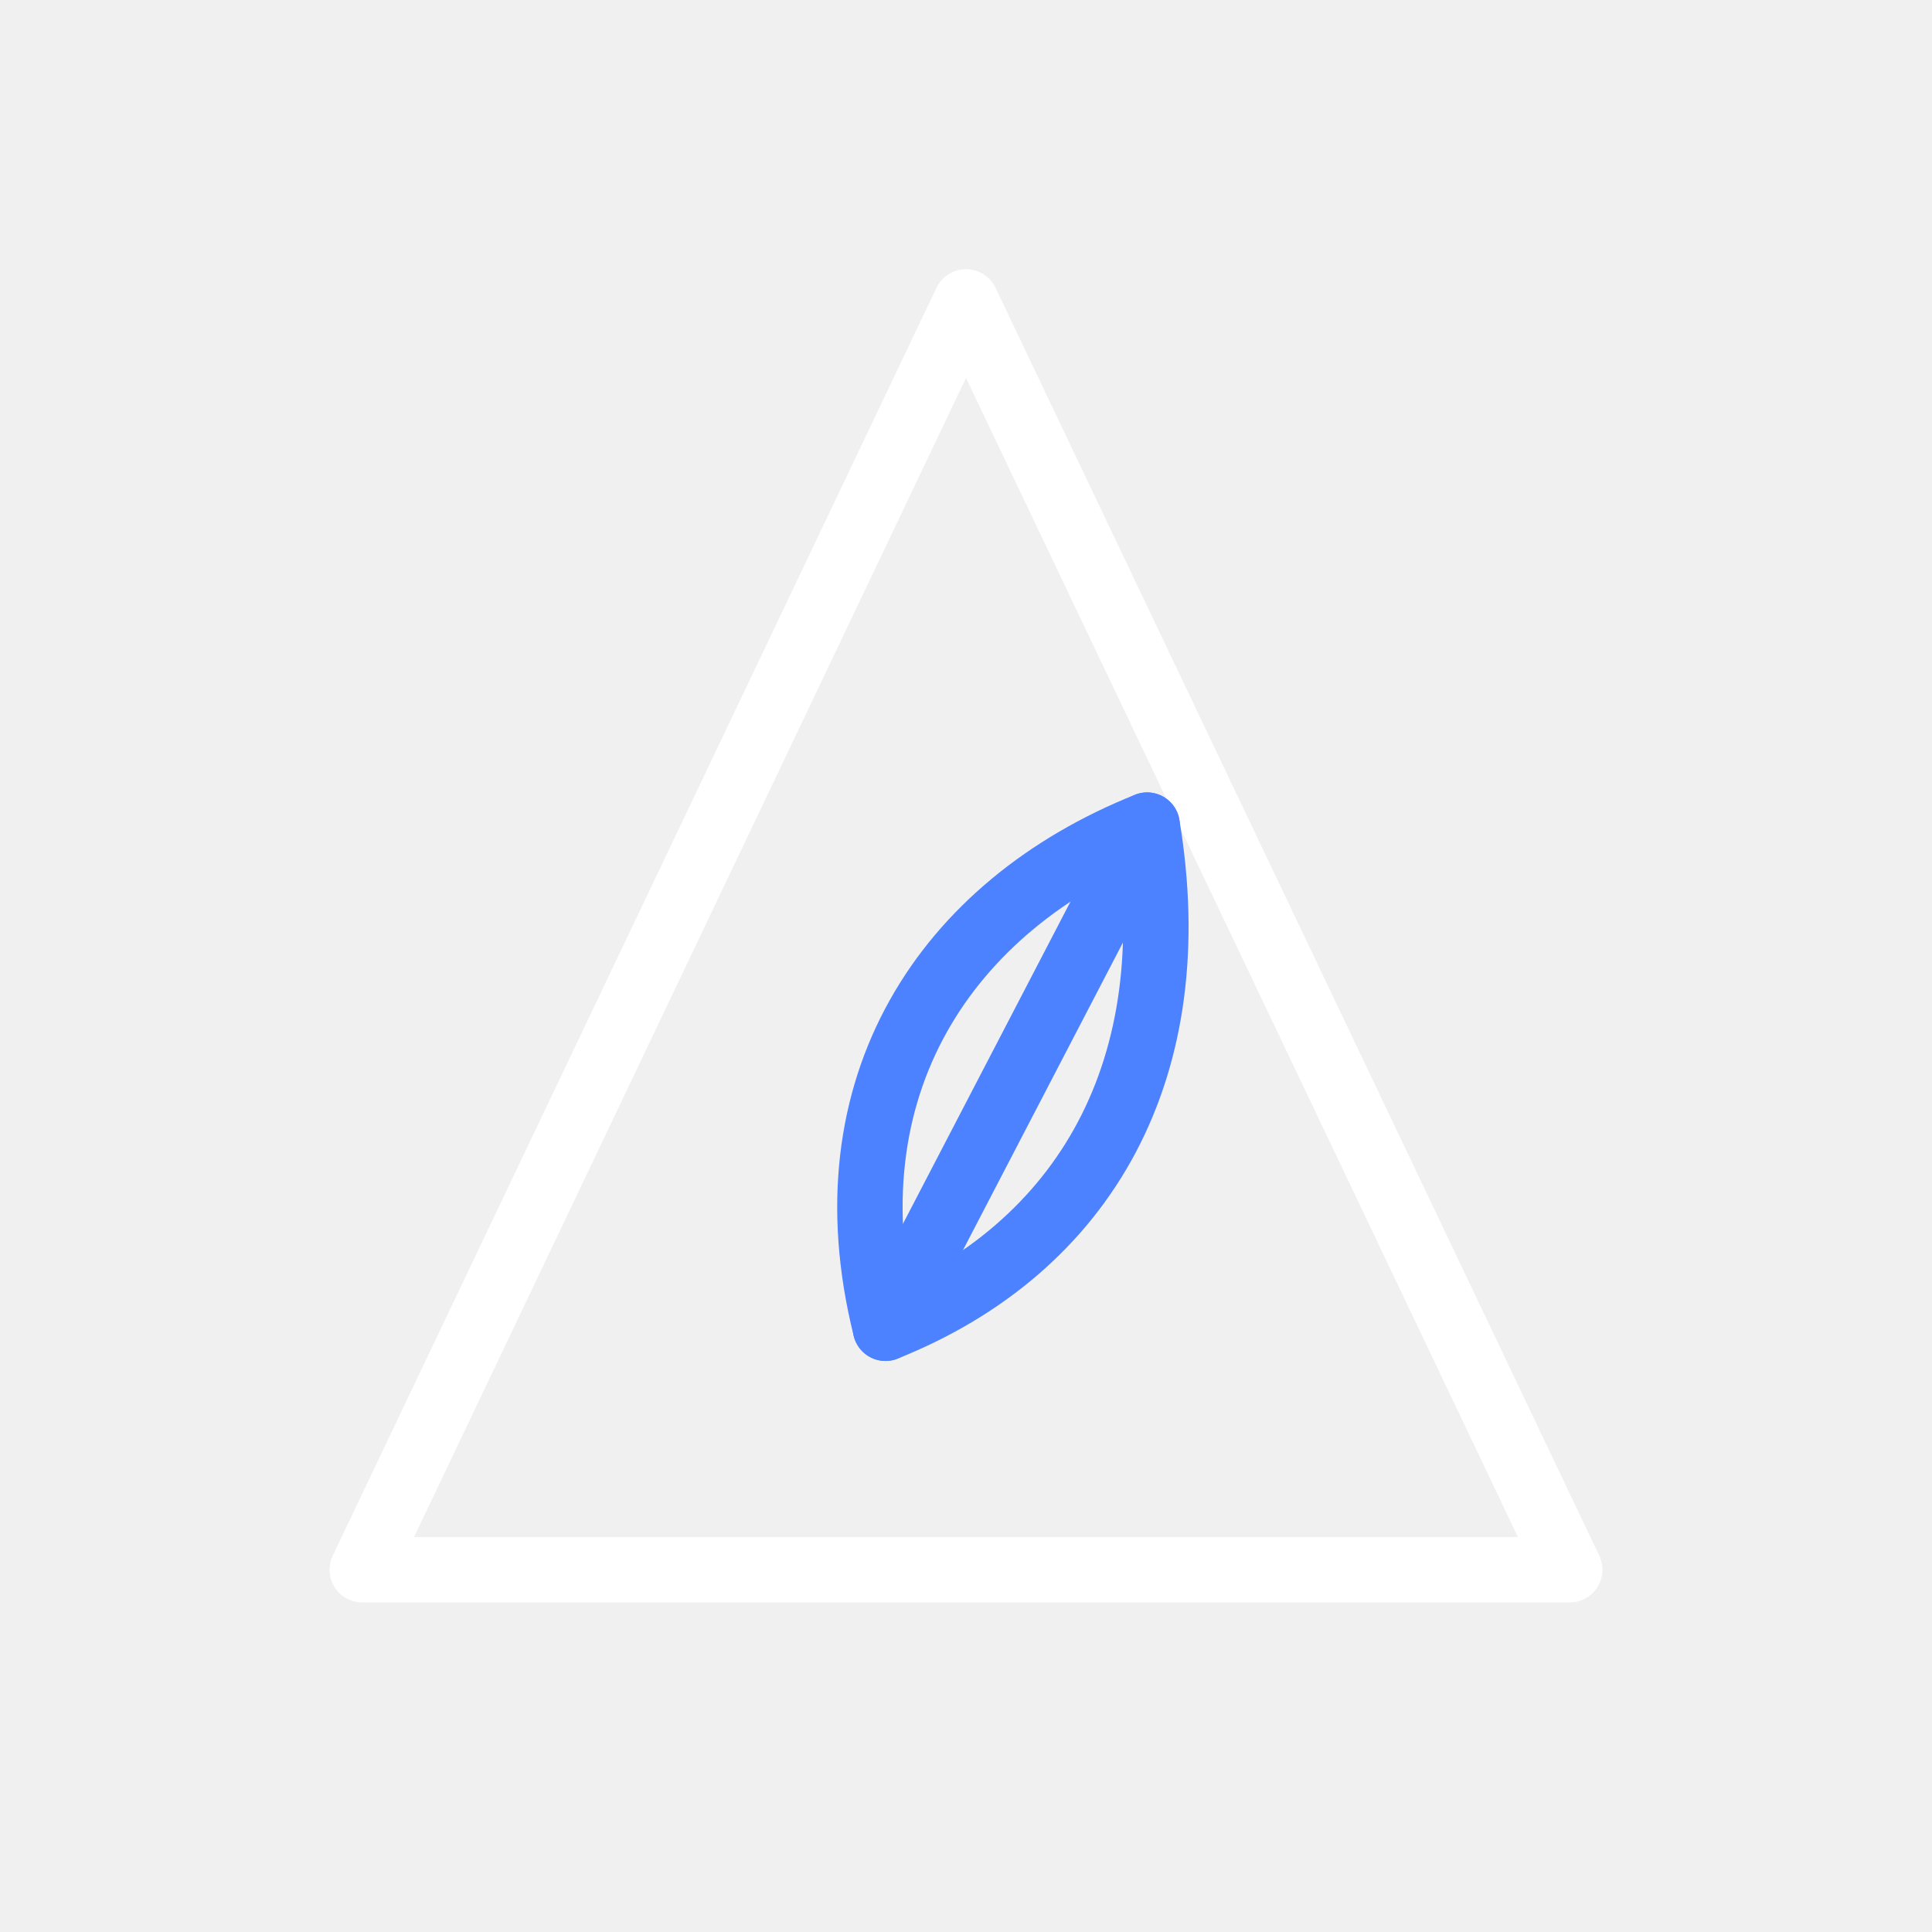
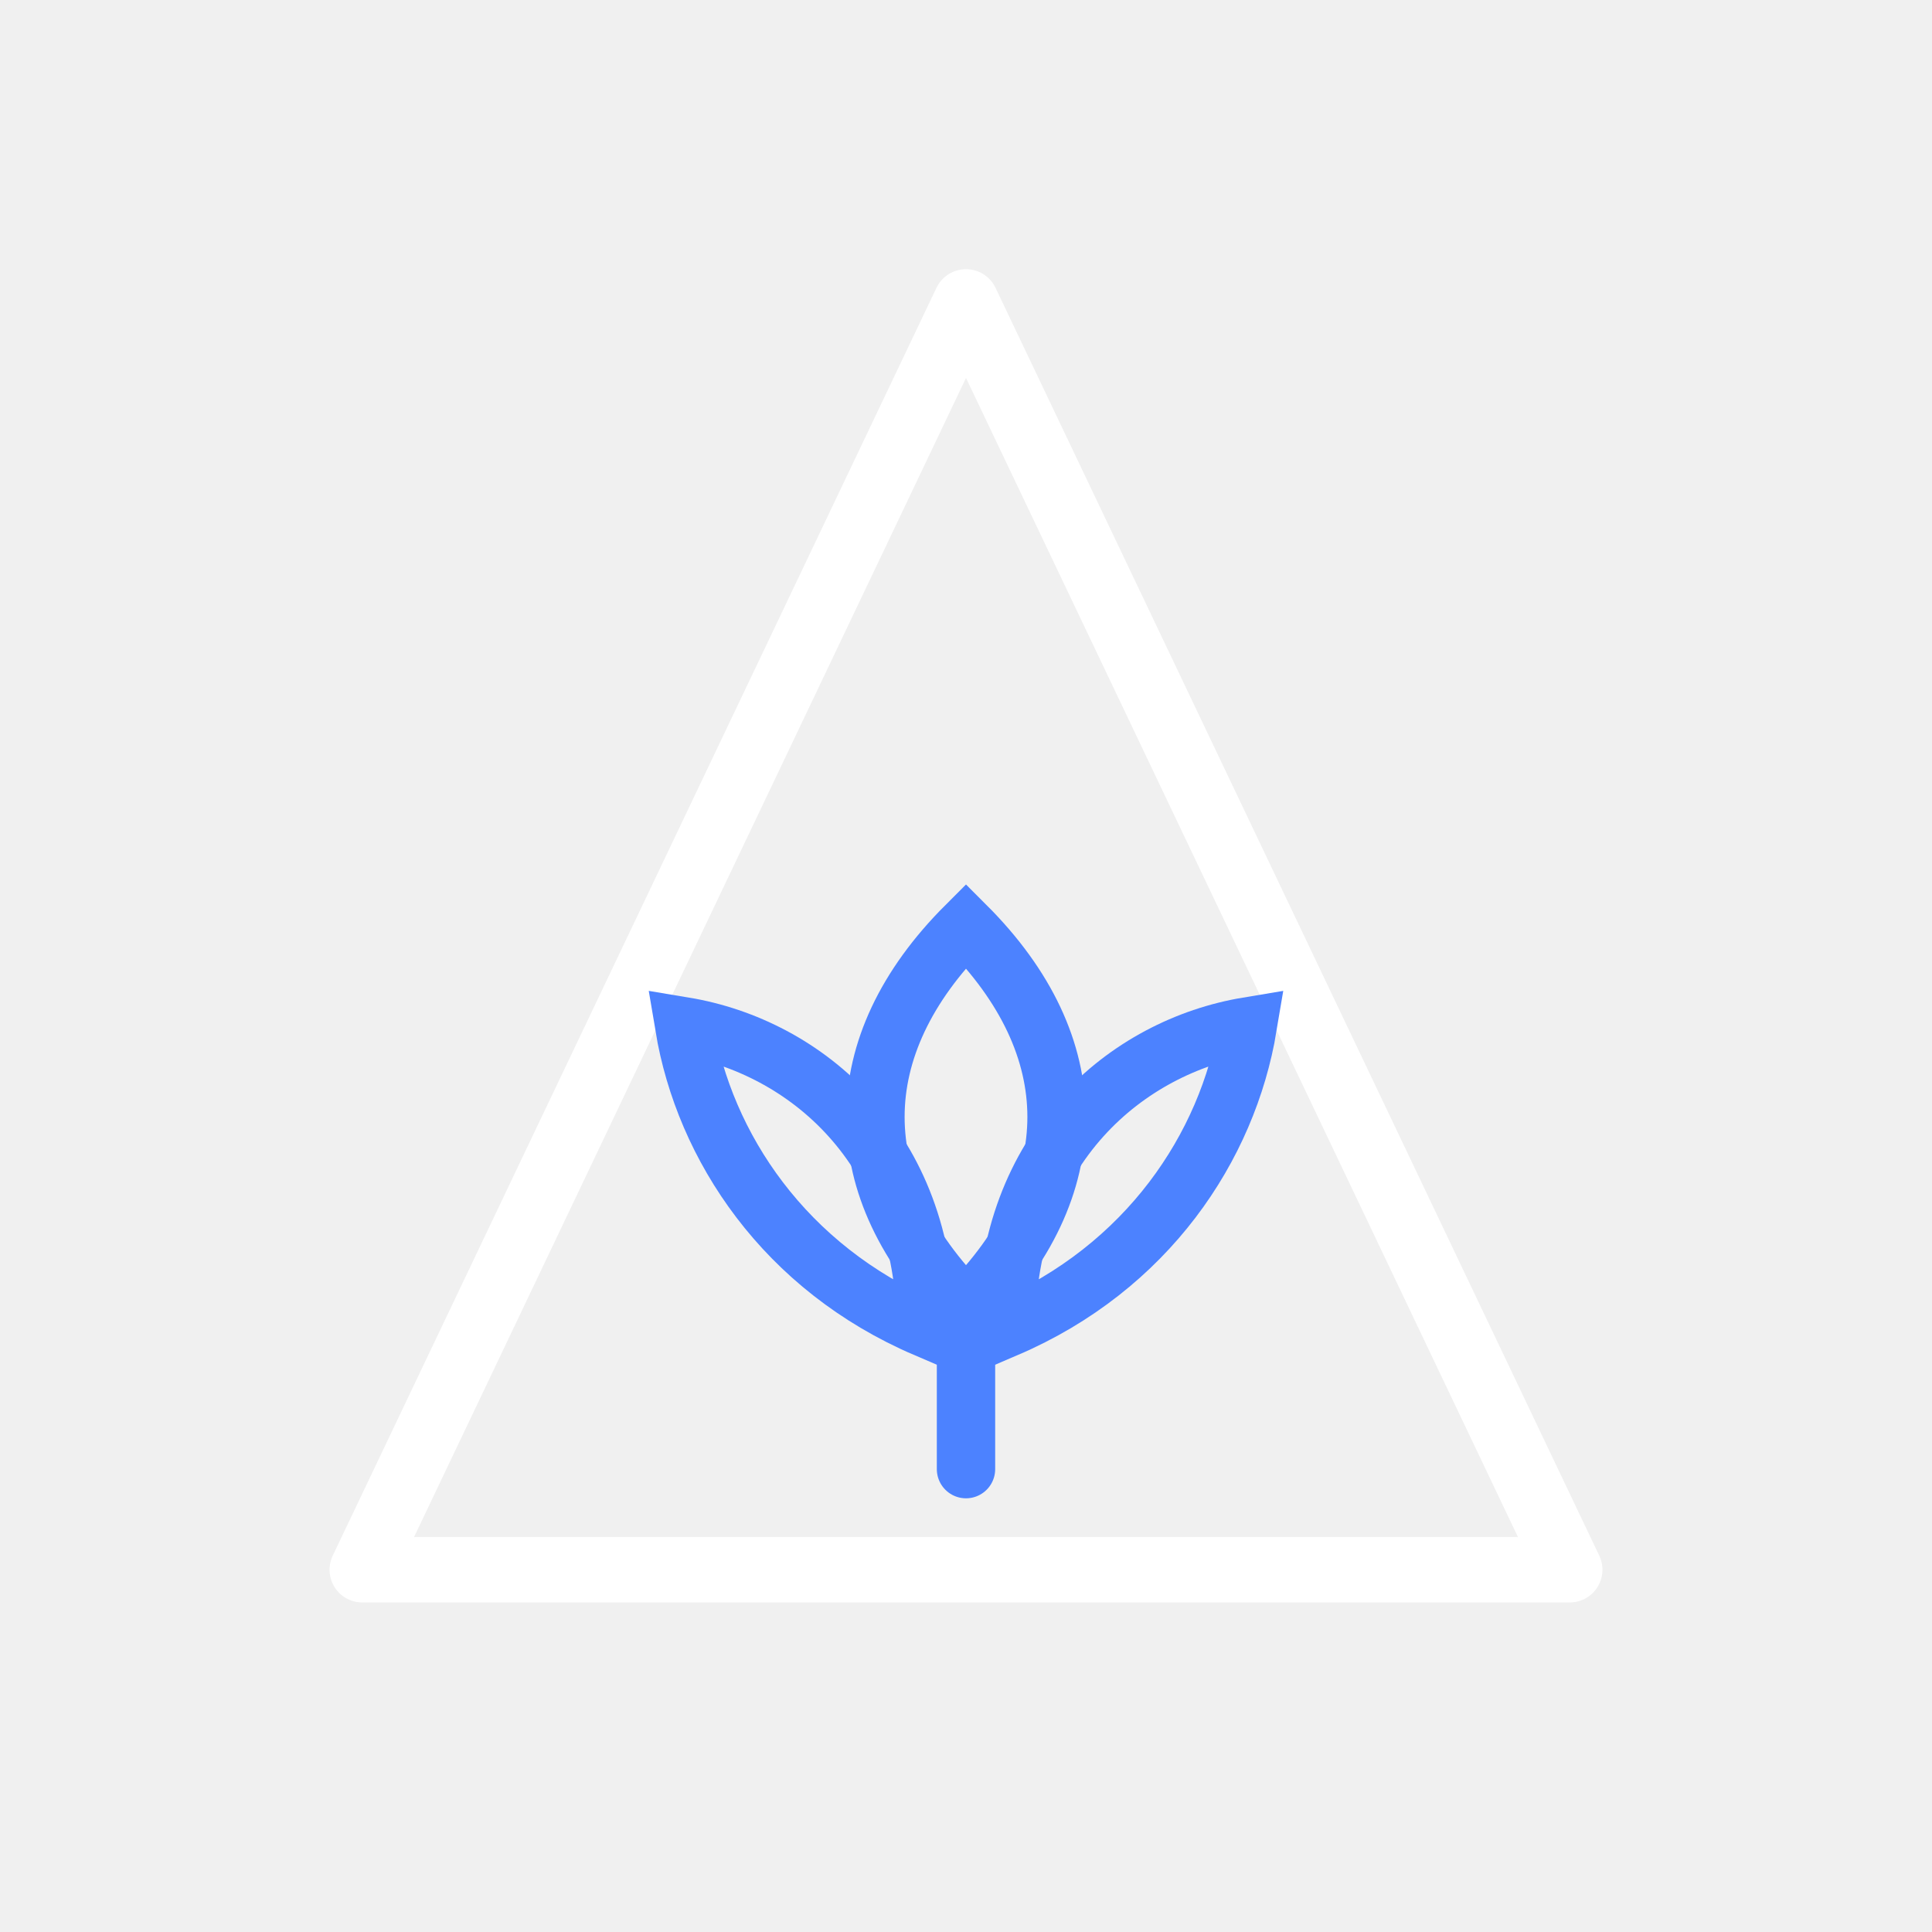
<svg xmlns="http://www.w3.org/2000/svg" viewBox="0 0 96 96" fill="none" aria-hidden="true">
-   <g stroke="#FFFFFF" stroke-width="3.25" stroke-linecap="round" stroke-linejoin="round">
-     <path d="M48 15 78 78H18Z" />
-   </g>
-   <g stroke="#4C82FF" stroke-width="3.25" stroke-linecap="round" stroke-linejoin="round">
-     <path d="M57 41c2 12-3 21-13 25-3-12 3-21 13-25Z" />
-     <path d="M57 41 44 66" />
+   <path d="M48 15 78 78H18Z" stroke="#FFFFFF" stroke-width="3.25" stroke-linejoin="round" />
+   <g stroke="#4C82FF" stroke-width="2.9" stroke-linejoin="miter" stroke-linecap="round">
+     <path d="M48 46c6 6 6 13 0 19-6-6-6-13 0-19Z" />
+     <path d="M46 66c-7-3-11-9-12-15 6 1 12 6 12 15Z" />
+     <path d="M50 66c7-3 11-9 12-15-6 1-12 6-12 15Z" />
+     <path d="M48 73v-8" />
  </g>
</svg>
